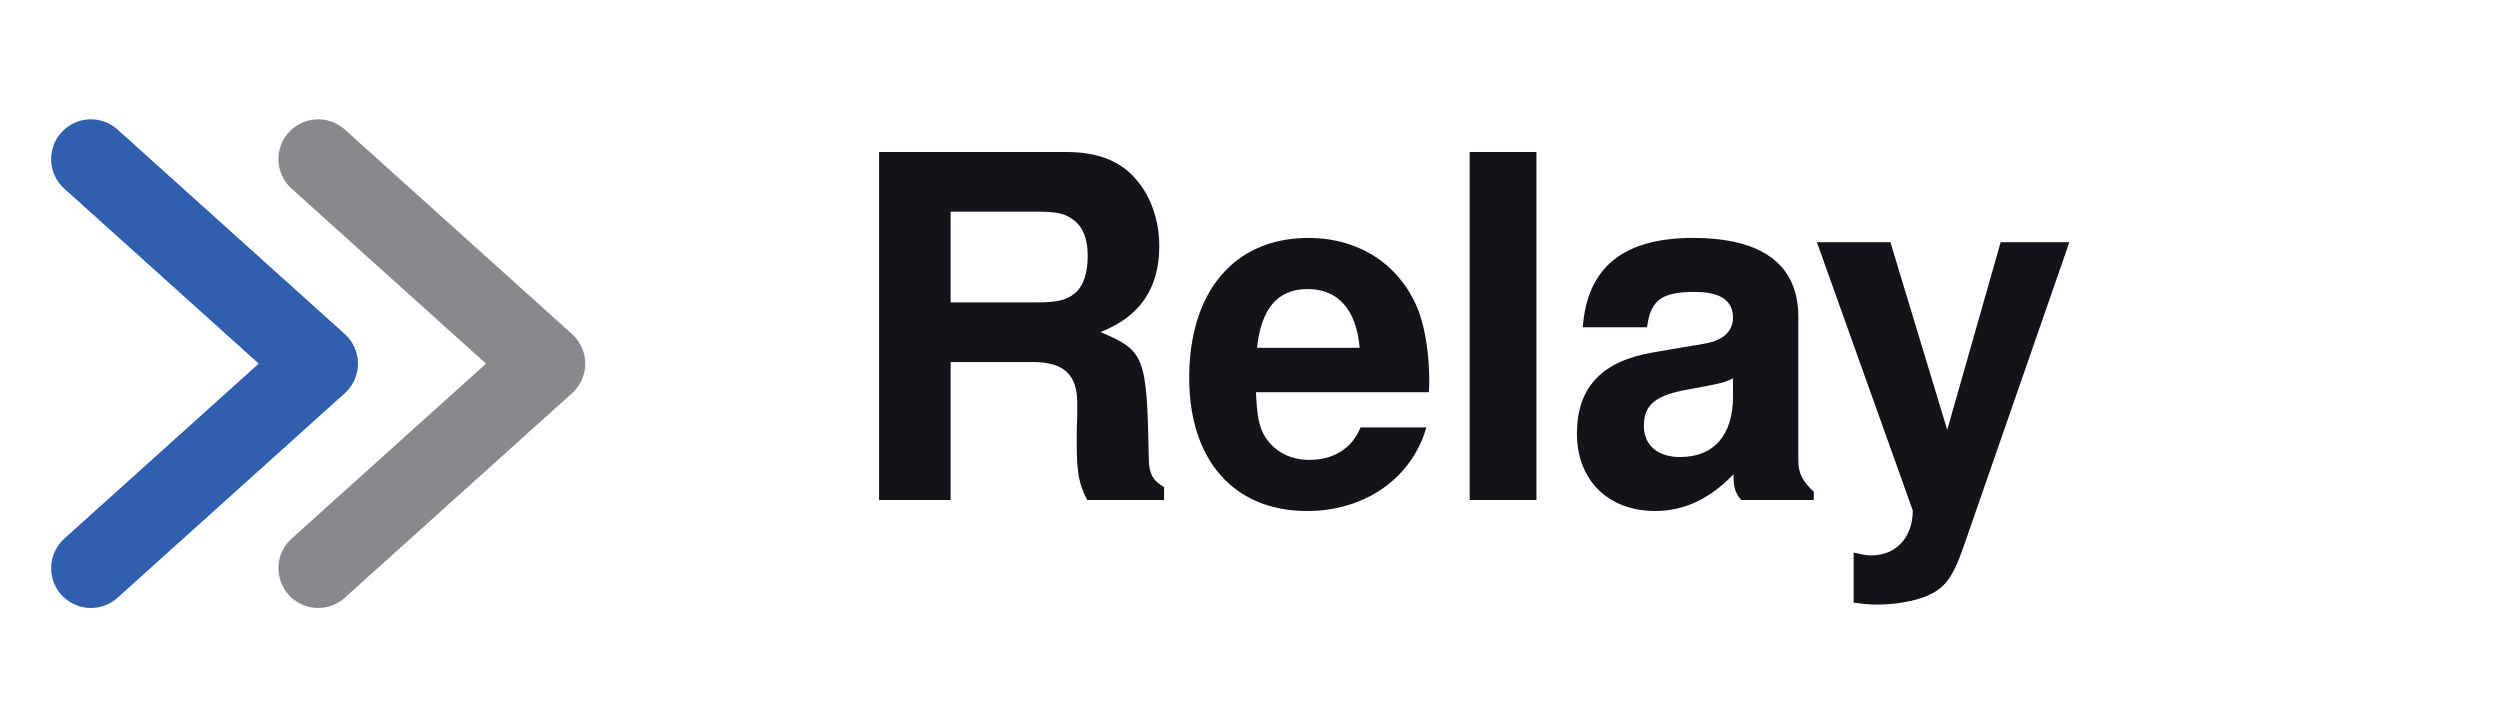
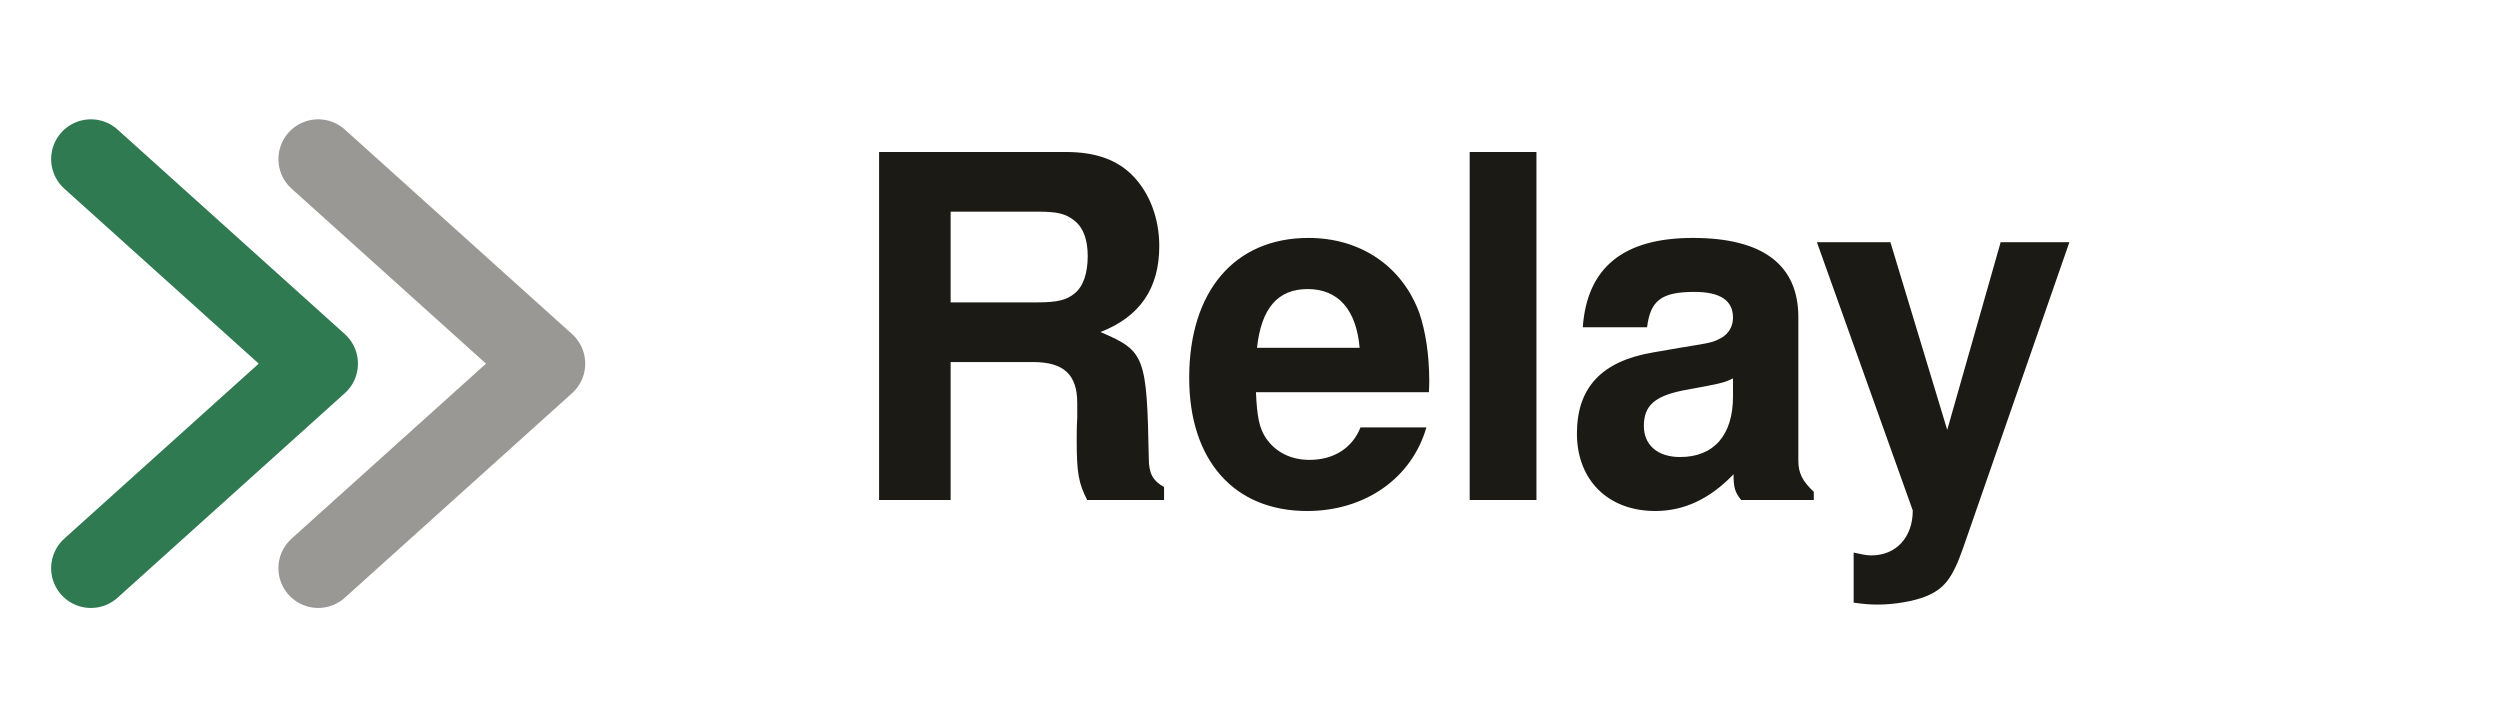
<svg xmlns="http://www.w3.org/2000/svg" viewBox="0 0 220 64" role="img" aria-label="Relay" shape-rendering="geometricPrecision">
  <g fill="none" stroke-width="7" stroke-linecap="round" stroke-linejoin="round">
-     <path d="M8 14 L28 32 L8 50" stroke="#2f5fad" />
-     <path d="M28 14 L48 32 L28 50" stroke="#12141a" opacity="0.5" />
+     <path d="M8 14 L28 32 L8 50" stroke="#2f7a50" />
+     <path d="M28 14 L48 32 L28 50" stroke="#1c1a15" opacity="0.45" />
  </g>
-   <text x="74" y="44" font-family="Geist, -apple-system, BlinkMacSystemFont, 'Segoe UI', Helvetica, Arial, sans-serif" font-size="42" font-weight="600" letter-spacing="-0.6px" fill="#12141a">Relay</text>
+   <text x="74" y="44" font-family="Geist, -apple-system, BlinkMacSystemFont, 'Segoe UI', Helvetica, Arial, sans-serif" font-size="42" font-weight="600" letter-spacing="-0.6px" fill="#1c1a15">Relay</text>
</svg>
